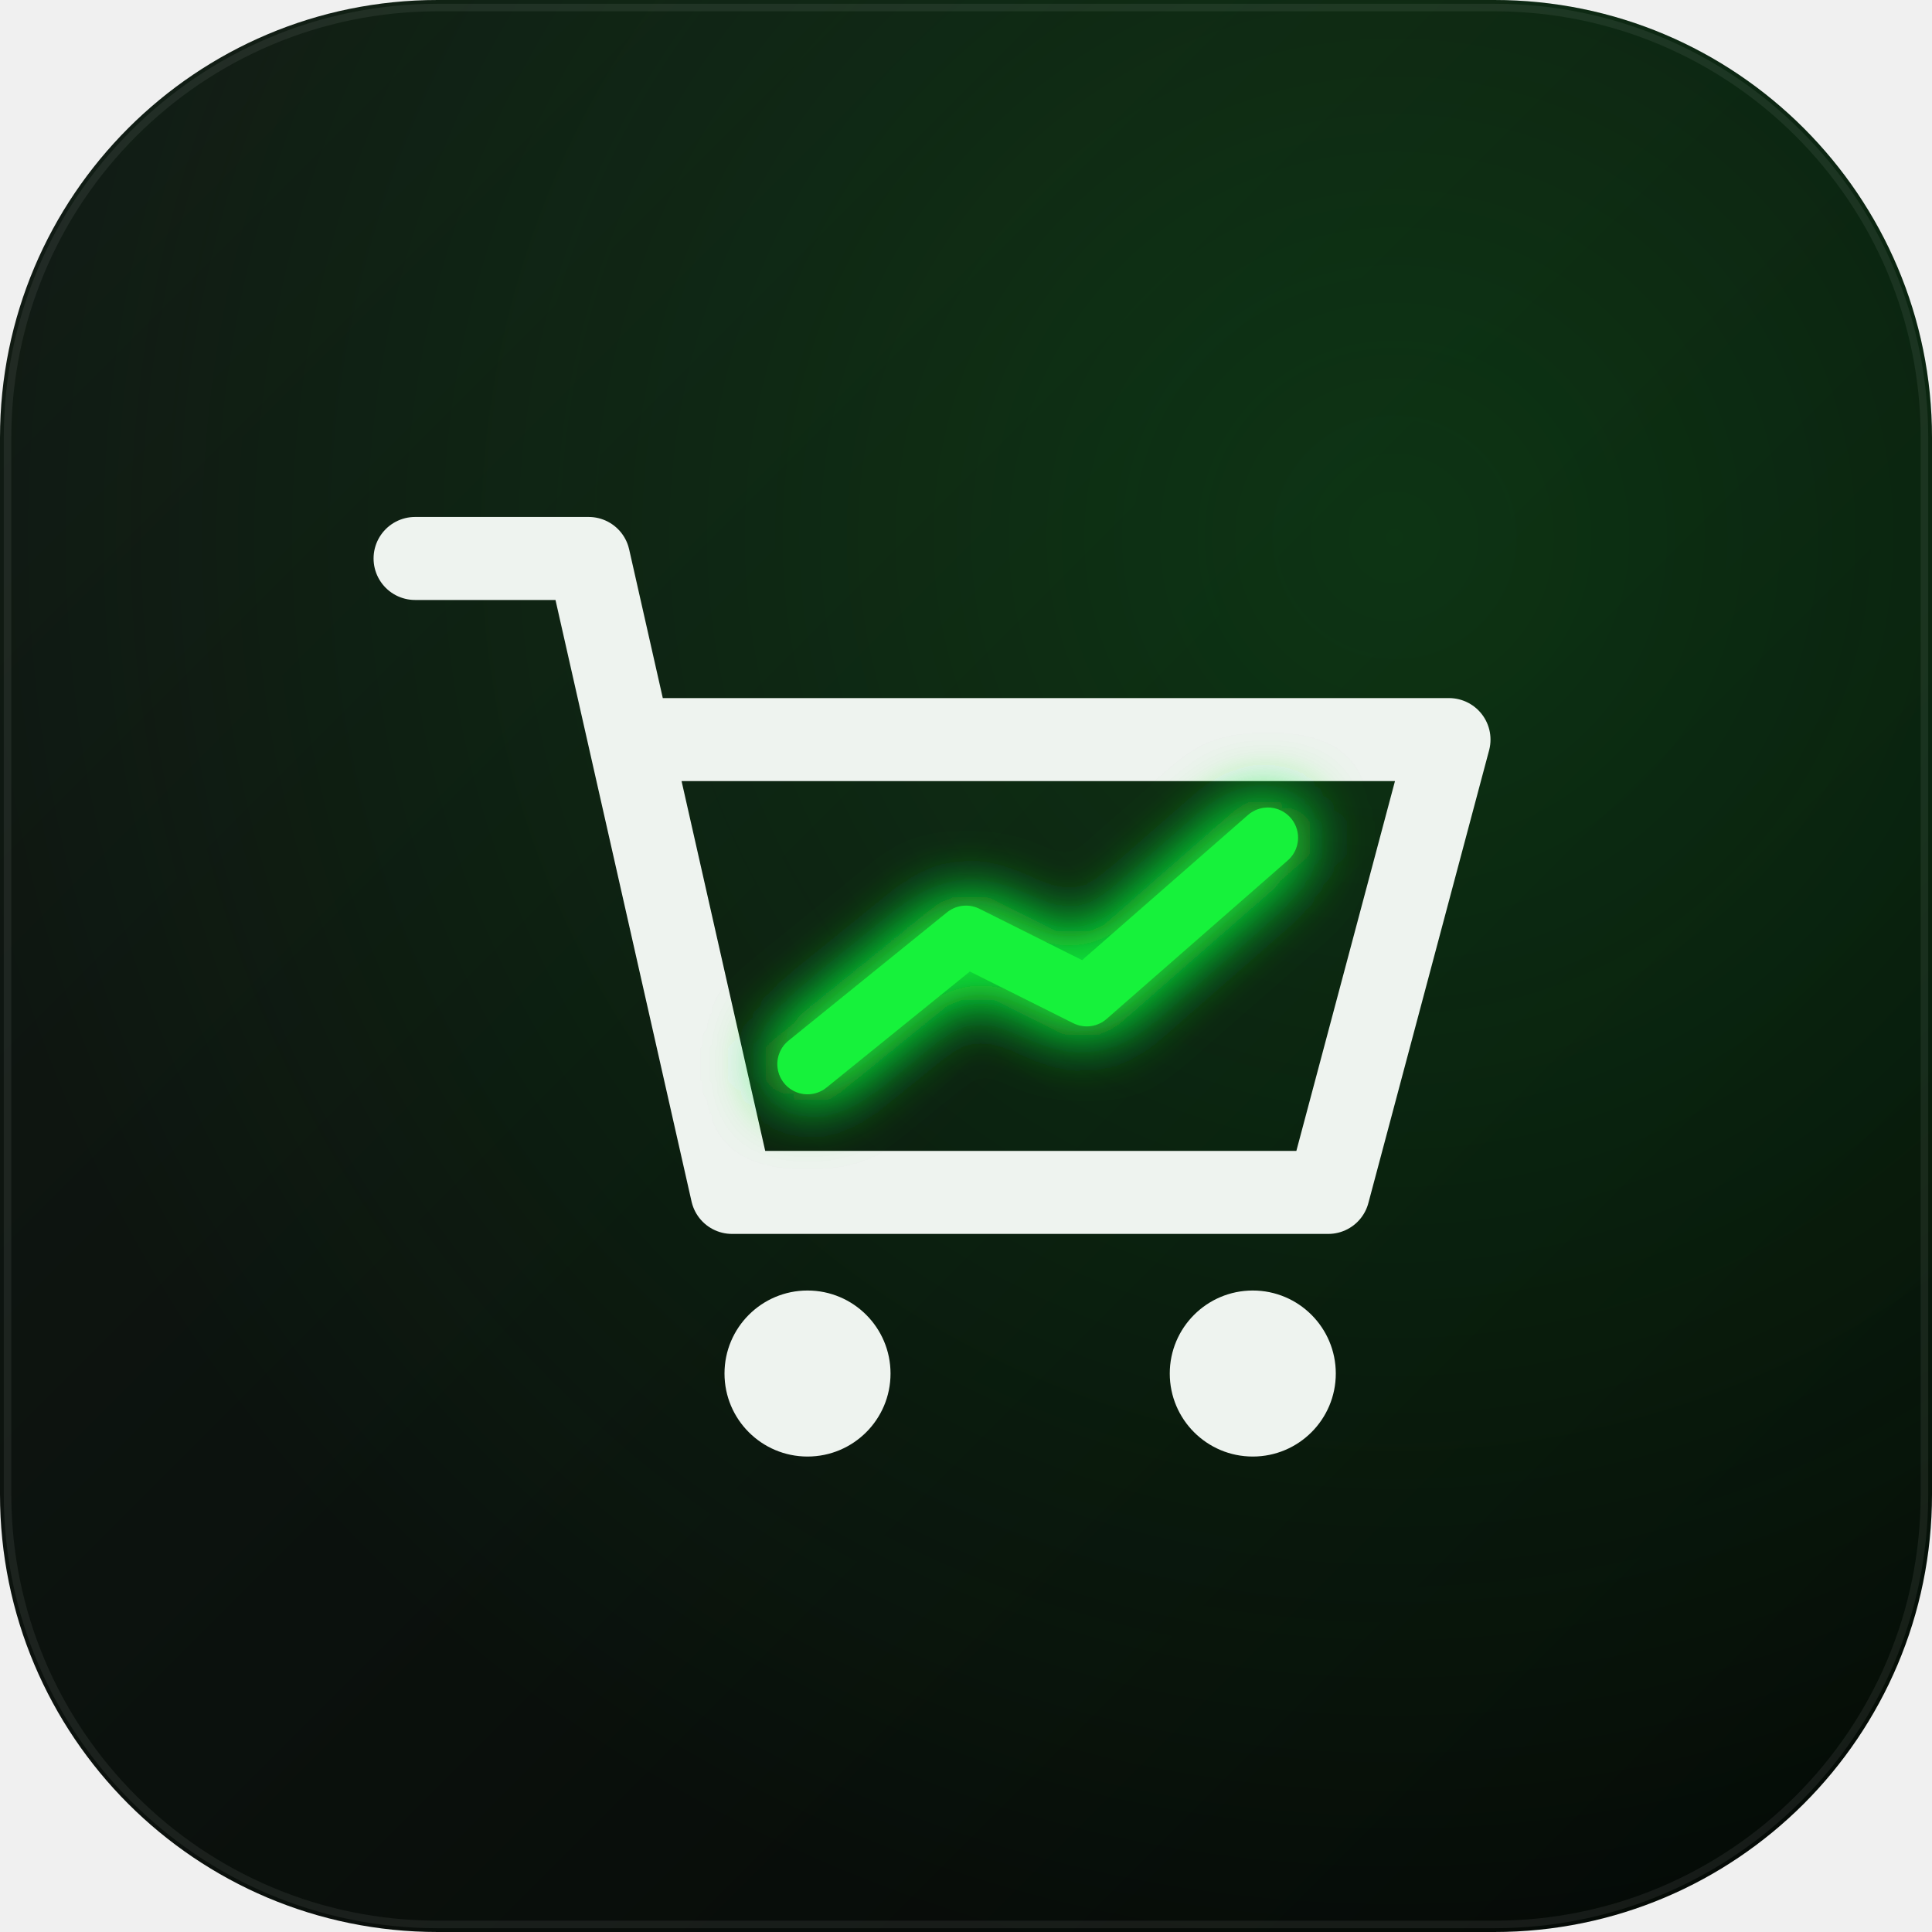
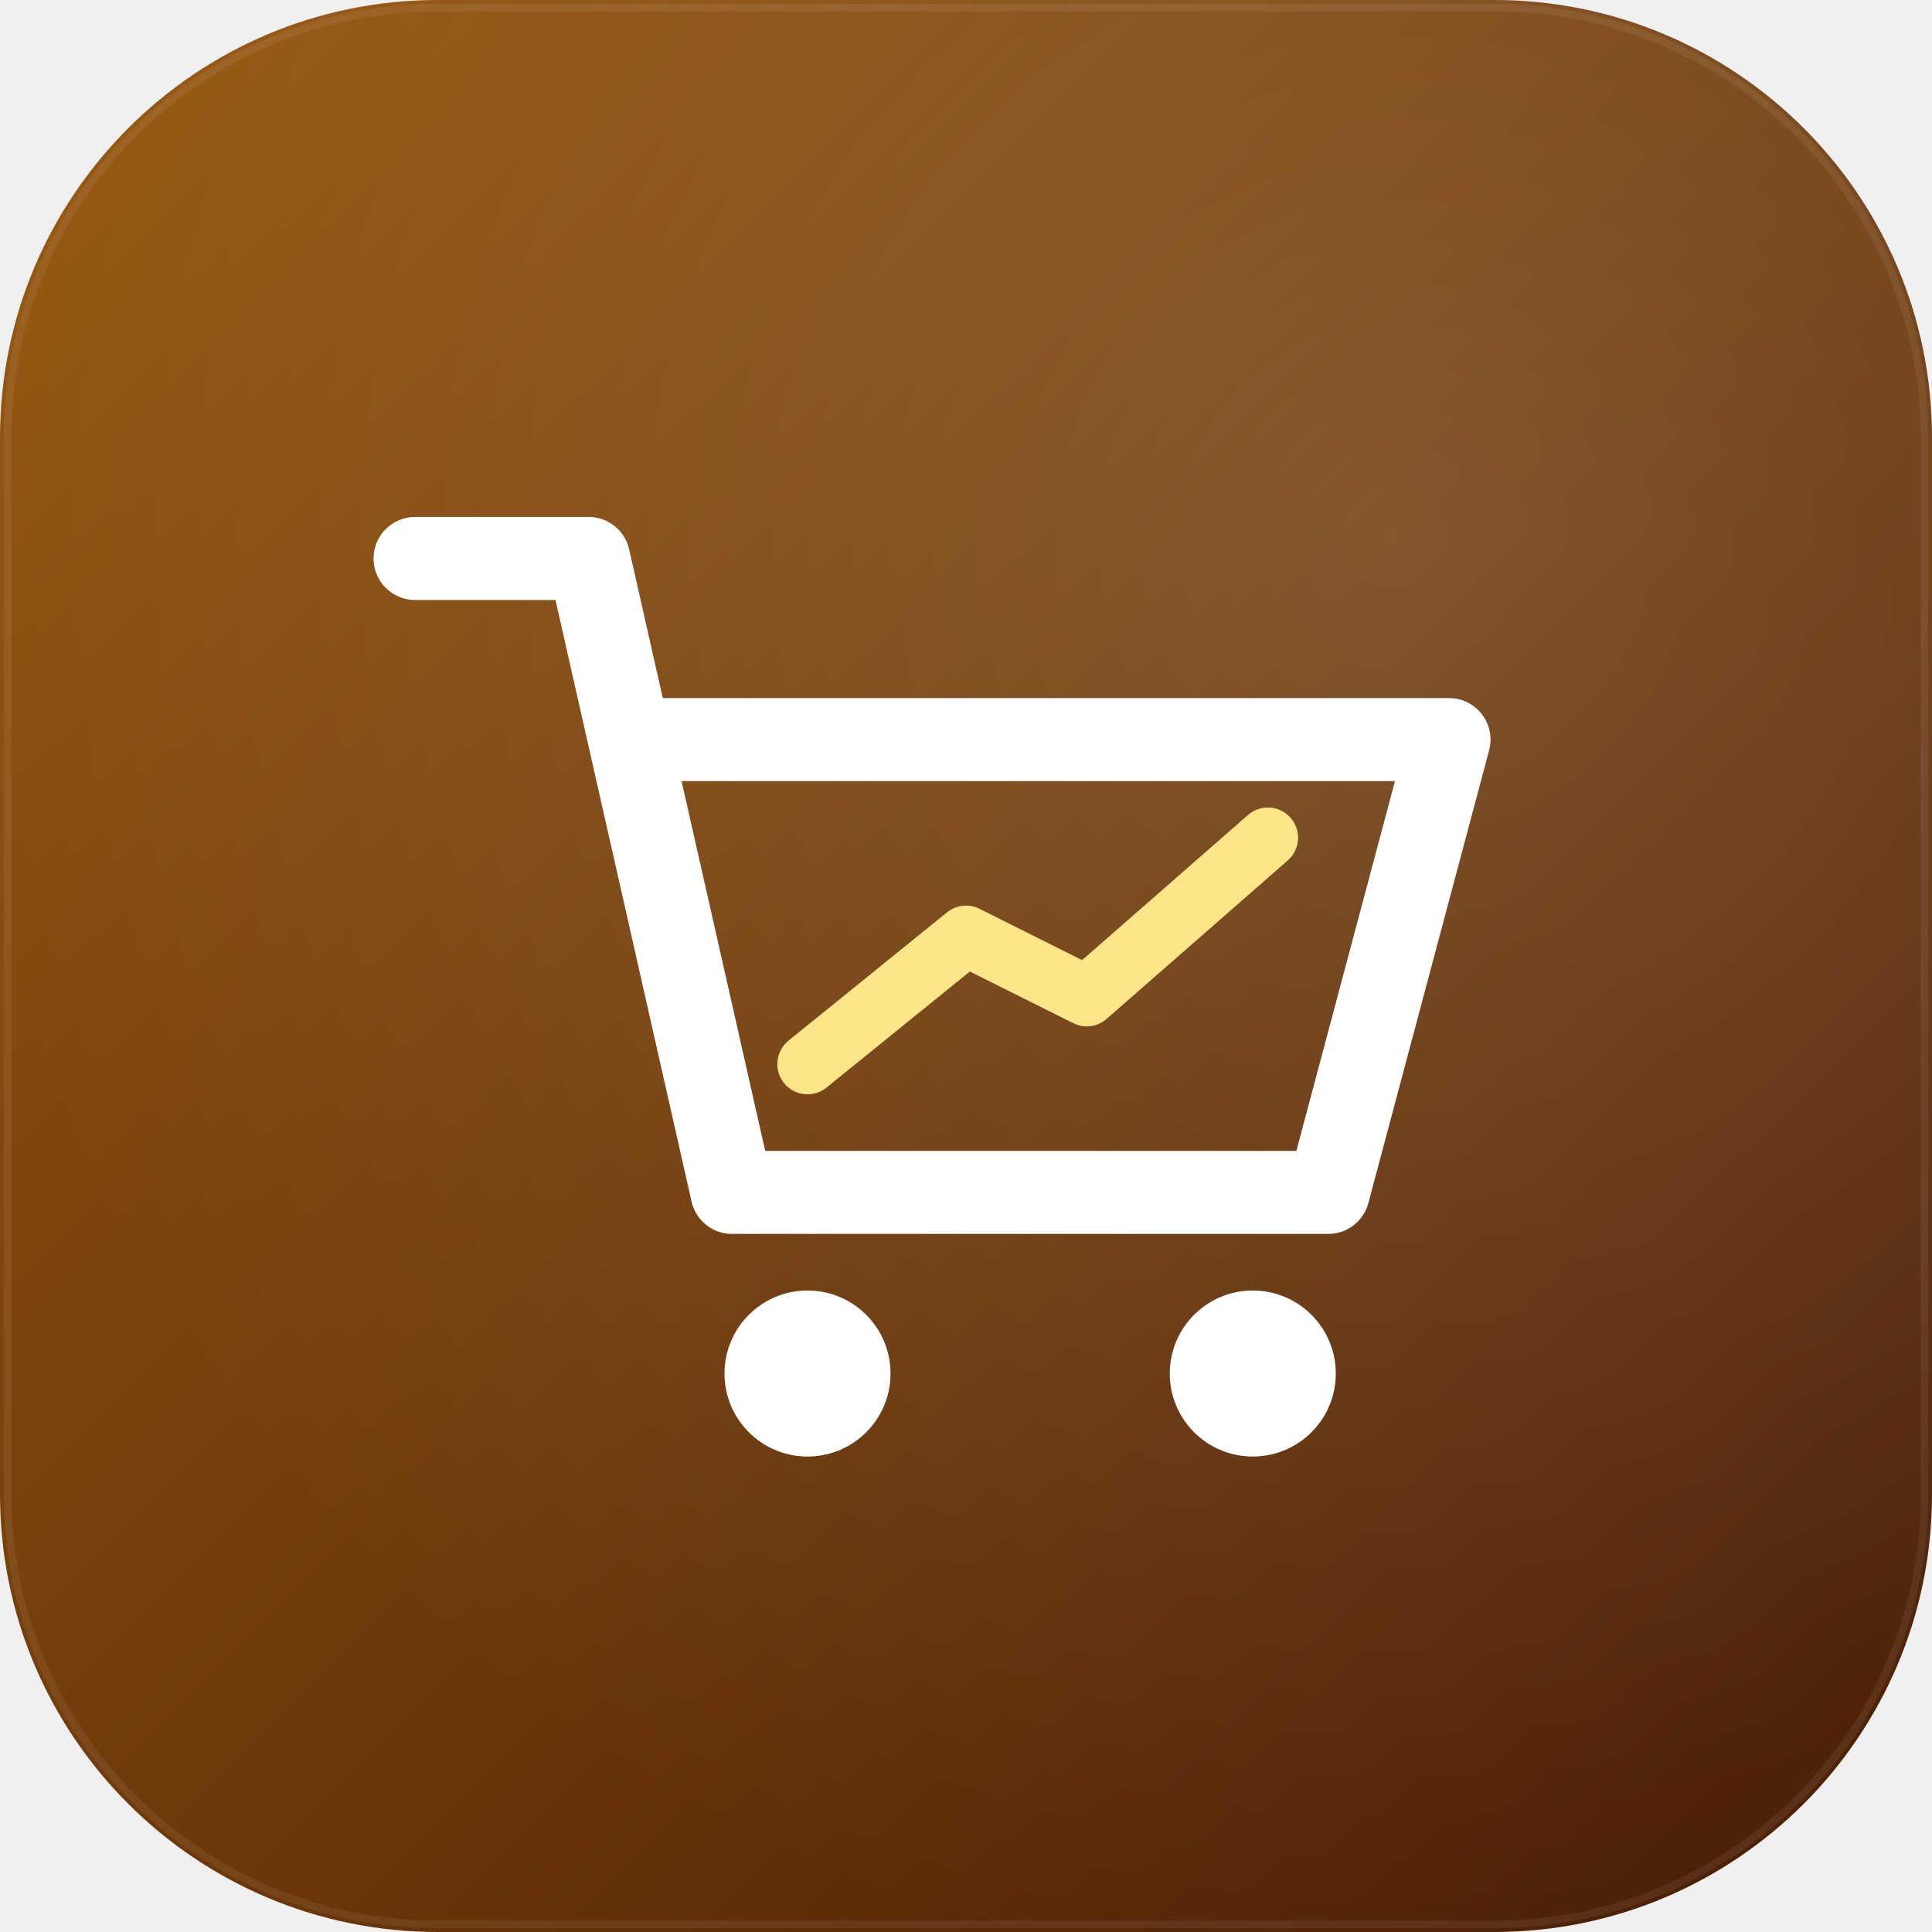
<svg xmlns="http://www.w3.org/2000/svg" viewBox="0 0 512 512" width="512" height="512" role="img" aria-label="CostLivingDex">
  <defs>
    <linearGradient id="bg" x1="0" y1="0" x2="1" y2="1">
-       <stop offset="0" stop-color="#121B15" />
-       <stop offset="1" stop-color="#040705" />
+       <stop offset="0" stop-color="#9A5B12" />
+       <stop offset="1" stop-color="#451A03" />
    </linearGradient>
    <radialGradient id="halo" cx="0.72" cy="0.28" r="0.75">
-       <stop offset="0" stop-color="#19F23A" stop-opacity="0.16" />
-       <stop offset="1" stop-color="#19F23A" stop-opacity="0" />
+       <stop offset="0" stop-color="#FFFFFF" stop-opacity="0.14" />
+       <stop offset="1" stop-color="#FFFFFF" stop-opacity="0" />
    </radialGradient>
    <filter id="glow" filterUnits="userSpaceOnUse" x="0" y="0" width="512" height="512">
      <feGaussianBlur in="SourceGraphic" stdDeviation="9" result="b" />
      <feMerge>
        <feMergeNode in="b" />
        <feMergeNode in="b" />
        <feMergeNode in="SourceGraphic" />
      </feMerge>
    </filter>
  </defs>
  <rect width="512" height="512" rx="116" fill="url(#bg)" />
  <rect width="512" height="512" rx="116" fill="url(#halo)" />
  <rect x="2" y="2" width="508" height="508" rx="114" fill="none" stroke="#FFFFFF" stroke-opacity="0.07" stroke-width="2" />
-   <path d="M110 148 H156 L194 316 H352 L384 196 H174" fill="none" stroke="#EEF3EF" stroke-width="22" stroke-linecap="round" stroke-linejoin="round" />
-   <circle cx="214" cy="364" r="22" fill="#EEF3EF" />
-   <circle cx="332" cy="364" r="22" fill="#EEF3EF" />
-   <polyline points="214,282 256,248 288,264 336,222" fill="none" stroke="#19F23A" stroke-width="16" stroke-linecap="round" stroke-linejoin="round" filter="url(#glow)" />
+   <path d="M110 148 H156 L194 316 H352 L384 196 H174" fill="none" stroke="#FFFFFF" stroke-width="22" stroke-linecap="round" stroke-linejoin="round" />
+   <circle cx="214" cy="364" r="22" fill="#FFFFFF" />
+   <circle cx="332" cy="364" r="22" fill="#FFFFFF" />
+   <polyline points="214,282 256,248 288,264 336,222" fill="none" stroke="#FDE68A" stroke-width="16" stroke-linecap="round" stroke-linejoin="round" />
</svg>
